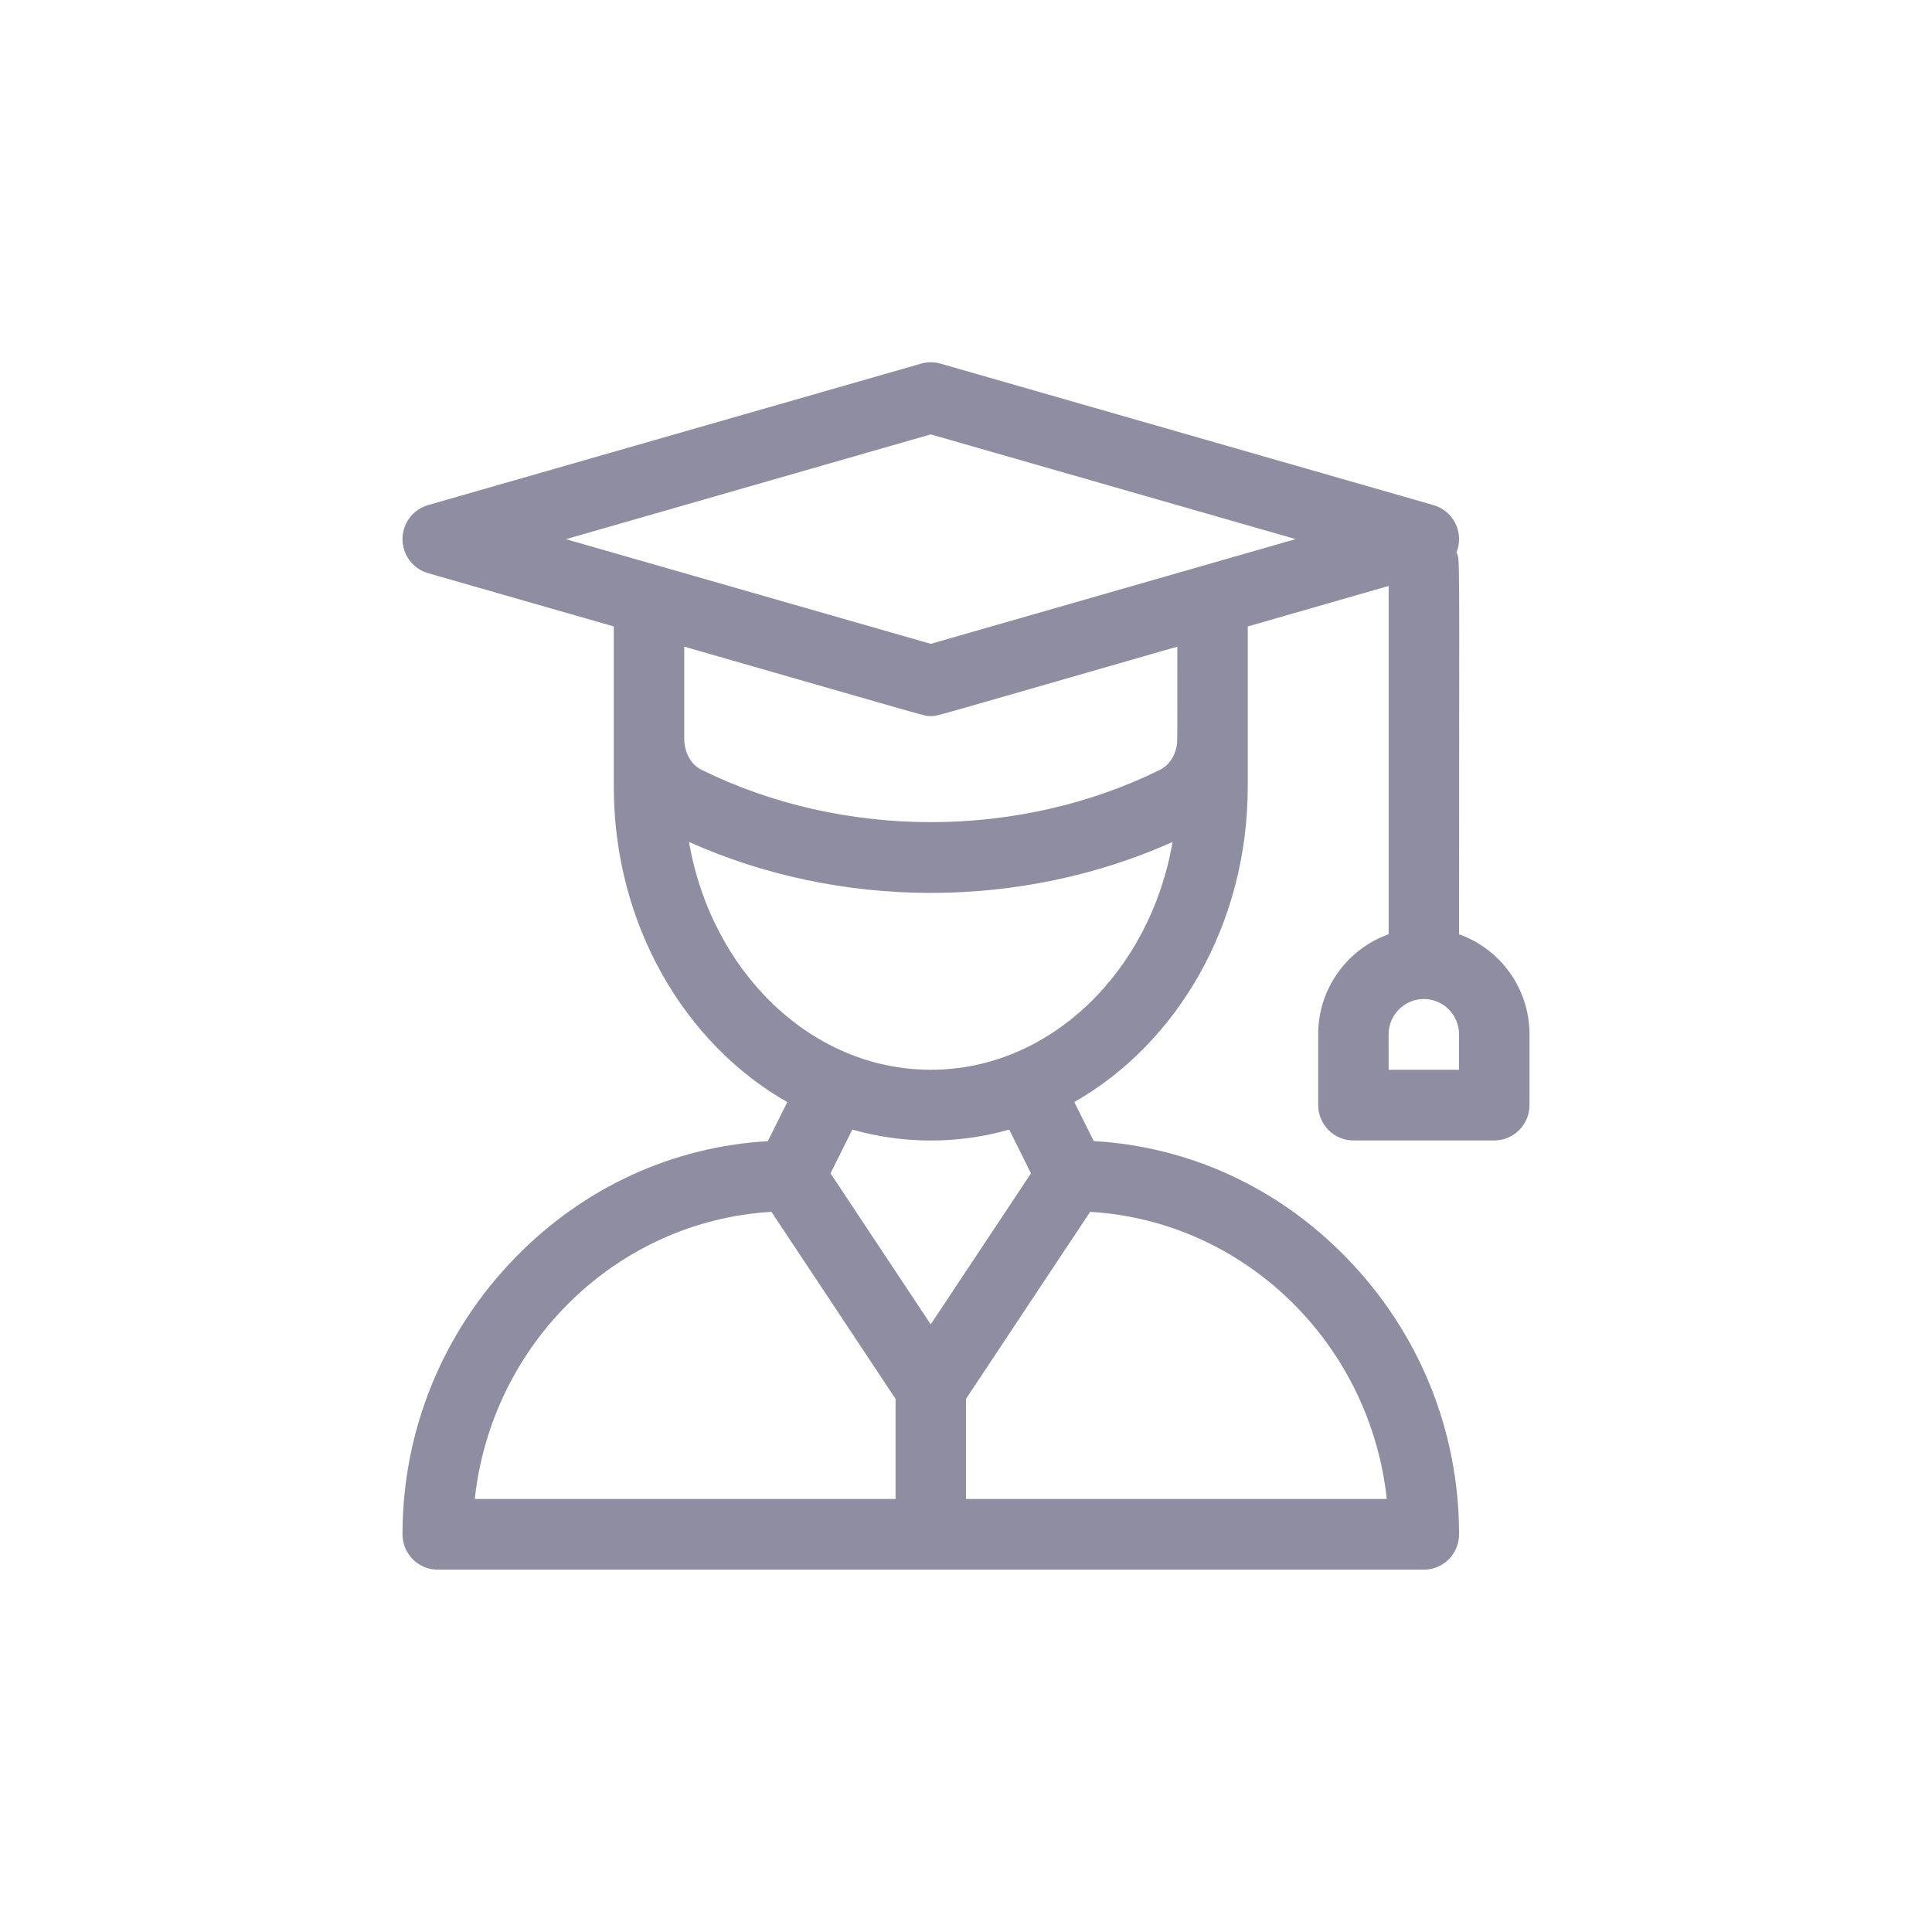
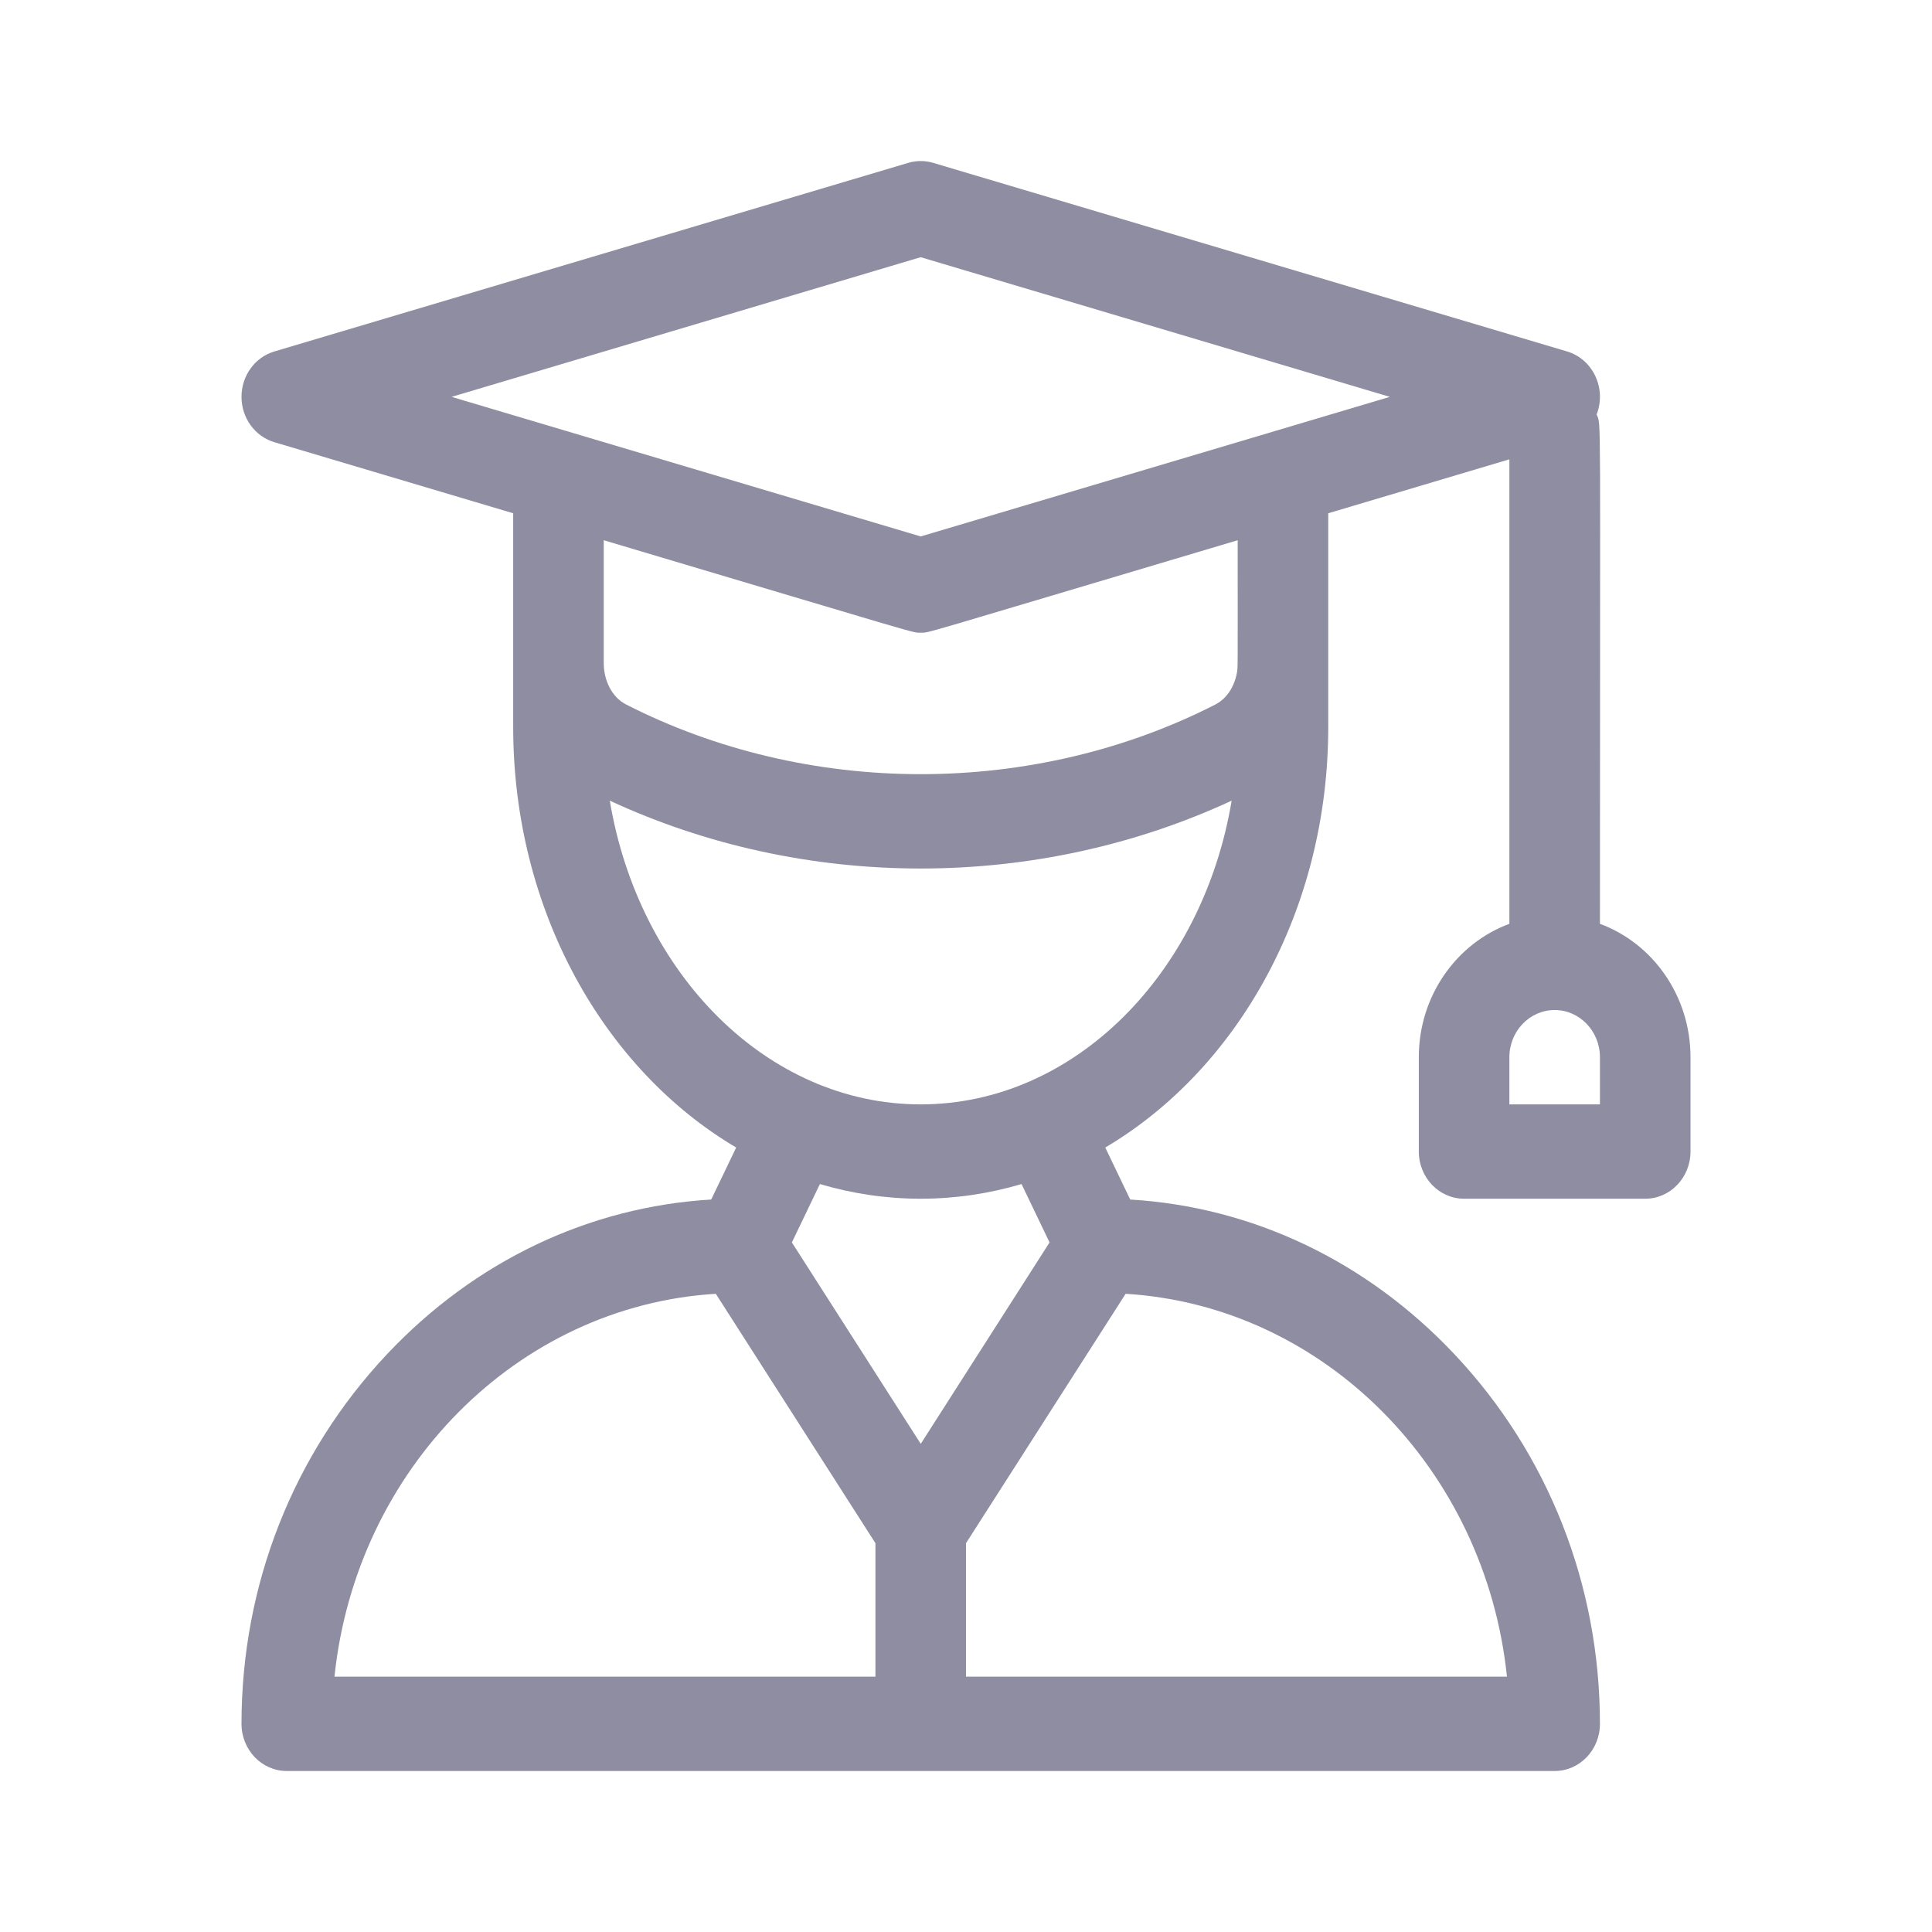
<svg xmlns="http://www.w3.org/2000/svg" width="24" height="24" viewBox="0 0 24 24">
-   <defs>
-     <linearGradient id="hen8jcz2oa" x1="50%" x2="50%" y1="100%" y2="0%">
-       <stop offset="0%" stop-color="#8F8DA1" />
-       <stop offset="100%" stop-color="#8F8DA1" />
-     </linearGradient>
-   </defs>
-   <path fill="url(#hen8jcz2oa)" d="M18.125 11.607c0-4.946.014-4.631-.032-4.745.098-.244-.037-.516-.285-.587l-6.125-1.758c-.079-.023-.162-.023-.24 0L5.316 6.275C5.13 6.329 5 6.5 5 6.697c0 .197.13.369.317.423l2.308.662v1.991c0 1.708.877 3.19 2.155 3.918l-.242.485c-1.18.068-2.284.573-3.131 1.44C5.5 16.544 5 17.767 5 19.06c0 .242.196.439.438.439h12.25c.241 0 .437-.197.437-.44 0-1.293-.5-2.516-1.407-3.444-.847-.867-1.95-1.372-3.131-1.44l-.242-.485c1.278-.727 2.155-2.21 2.155-3.918v-1.99l1.75-.503v4.327c-.51.181-.875.67-.875 1.243v.879c0 .242.196.439.438.439h1.75c.241 0 .437-.197.437-.44v-.878c0-.573-.366-1.062-.875-1.243zm-7 7.014H5.898c.208-1.93 1.764-3.454 3.685-3.567l1.542 2.323v1.244zm-.808-4.045l.271-.544c.312.089.638.136.975.136.336 0 .662-.047.974-.136l.27.544-1.245 1.876-1.245-1.876zm3.225.478c1.921.113 3.477 1.636 3.685 3.567H12v-1.244l1.542-2.323zm-1.98-1.765c-1.484 0-2.725-1.218-3.003-2.83.924.414 1.956.633 3.004.633 1.047 0 2.08-.219 3.003-.633-.278 1.612-1.52 2.83-3.004 2.83zm3.053-4.012c-.025.127-.1.234-.205.286-.861.425-1.846.65-2.848.65-1.001 0-1.986-.225-2.847-.65-.143-.07-.215-.233-.215-.382V8.033c3.175.911 2.975.862 3.063.862.087 0-.114.05 3.062-.862 0 1.262.003 1.18-.01 1.244zm-3.053-1.279l-4.532-1.3 4.532-1.302 4.533 1.301-4.532 1.301zm6.563 5.291h-.875v-.44c0-.242.196-.439.438-.439.24 0 .437.197.437.44v.44z" />
+   <g fill="none" fill-rule="evenodd">
+     <g fill="#8F8DA1">
+       <path d="M19.875 11.476c0-6.595.018-6.175-.041-6.327.126-.325-.048-.688-.367-.783l-7.875-2.343c-.101-.03-.208-.03-.309 0L3.408 4.366C3.166 4.438 3 4.668 3 4.93c0 .261.166.491.408.563l2.967.883V9.031c0 2.277 1.128 4.254 2.77 5.224l-.31.646c-1.518.09-2.937.764-4.026 1.92C3.642 18.06 3 19.69 3 21.414c0 .324.252.586.563.586h15.75c.31 0 .562-.262.562-.586 0-1.724-.642-3.355-1.809-4.593-1.09-1.156-2.508-1.829-4.026-1.92l-.31-.646c1.642-.97 2.77-2.947 2.77-5.224V6.376l2.25-.67v5.77c-.655.242-1.125.893-1.125 1.657v1.172c0 .323.252.586.563.586h2.25c.31 0 .562-.263.562-.586v-1.172c0-.764-.47-1.415-1.125-1.657zm-9 9.352h-6.72c.267-2.574 2.267-4.605 4.737-4.756l1.983 3.098v1.658zm-1.038-5.394l.348-.725c.4.118.82.182 1.252.182.433 0 .852-.064 1.253-.182l.348.725-1.6 2.502-1.601-2.502zm4.146.638c2.47.15 4.47 2.182 4.737 4.756H12V19.17l1.983-3.098zm-2.546-2.353c-1.908 0-3.503-1.625-3.862-3.773 1.188.552 2.516.843 3.862.843 1.347 0 2.675-.291 3.863-.843-.359 2.148-1.954 3.773-3.863 3.773zm3.926-5.35c-.033.17-.13.313-.264.382-1.108.567-2.374.866-3.662.866-1.287 0-2.553-.3-3.66-.866-.184-.094-.277-.312-.277-.51v-1.53c4.082 1.215 3.825 1.148 3.938 1.148.112 0-.146.067 3.937-1.148 0 1.682.004 1.573-.012 1.659zm-3.925-1.705L5.61 4.93l5.827-1.735 5.828 1.735-5.828 1.734zm8.437 7.055H18.75v-.586c0-.323.252-.586.563-.586.31 0 .562.263.562.586v.586z" />
+     </g>
+   </g>
</svg>
